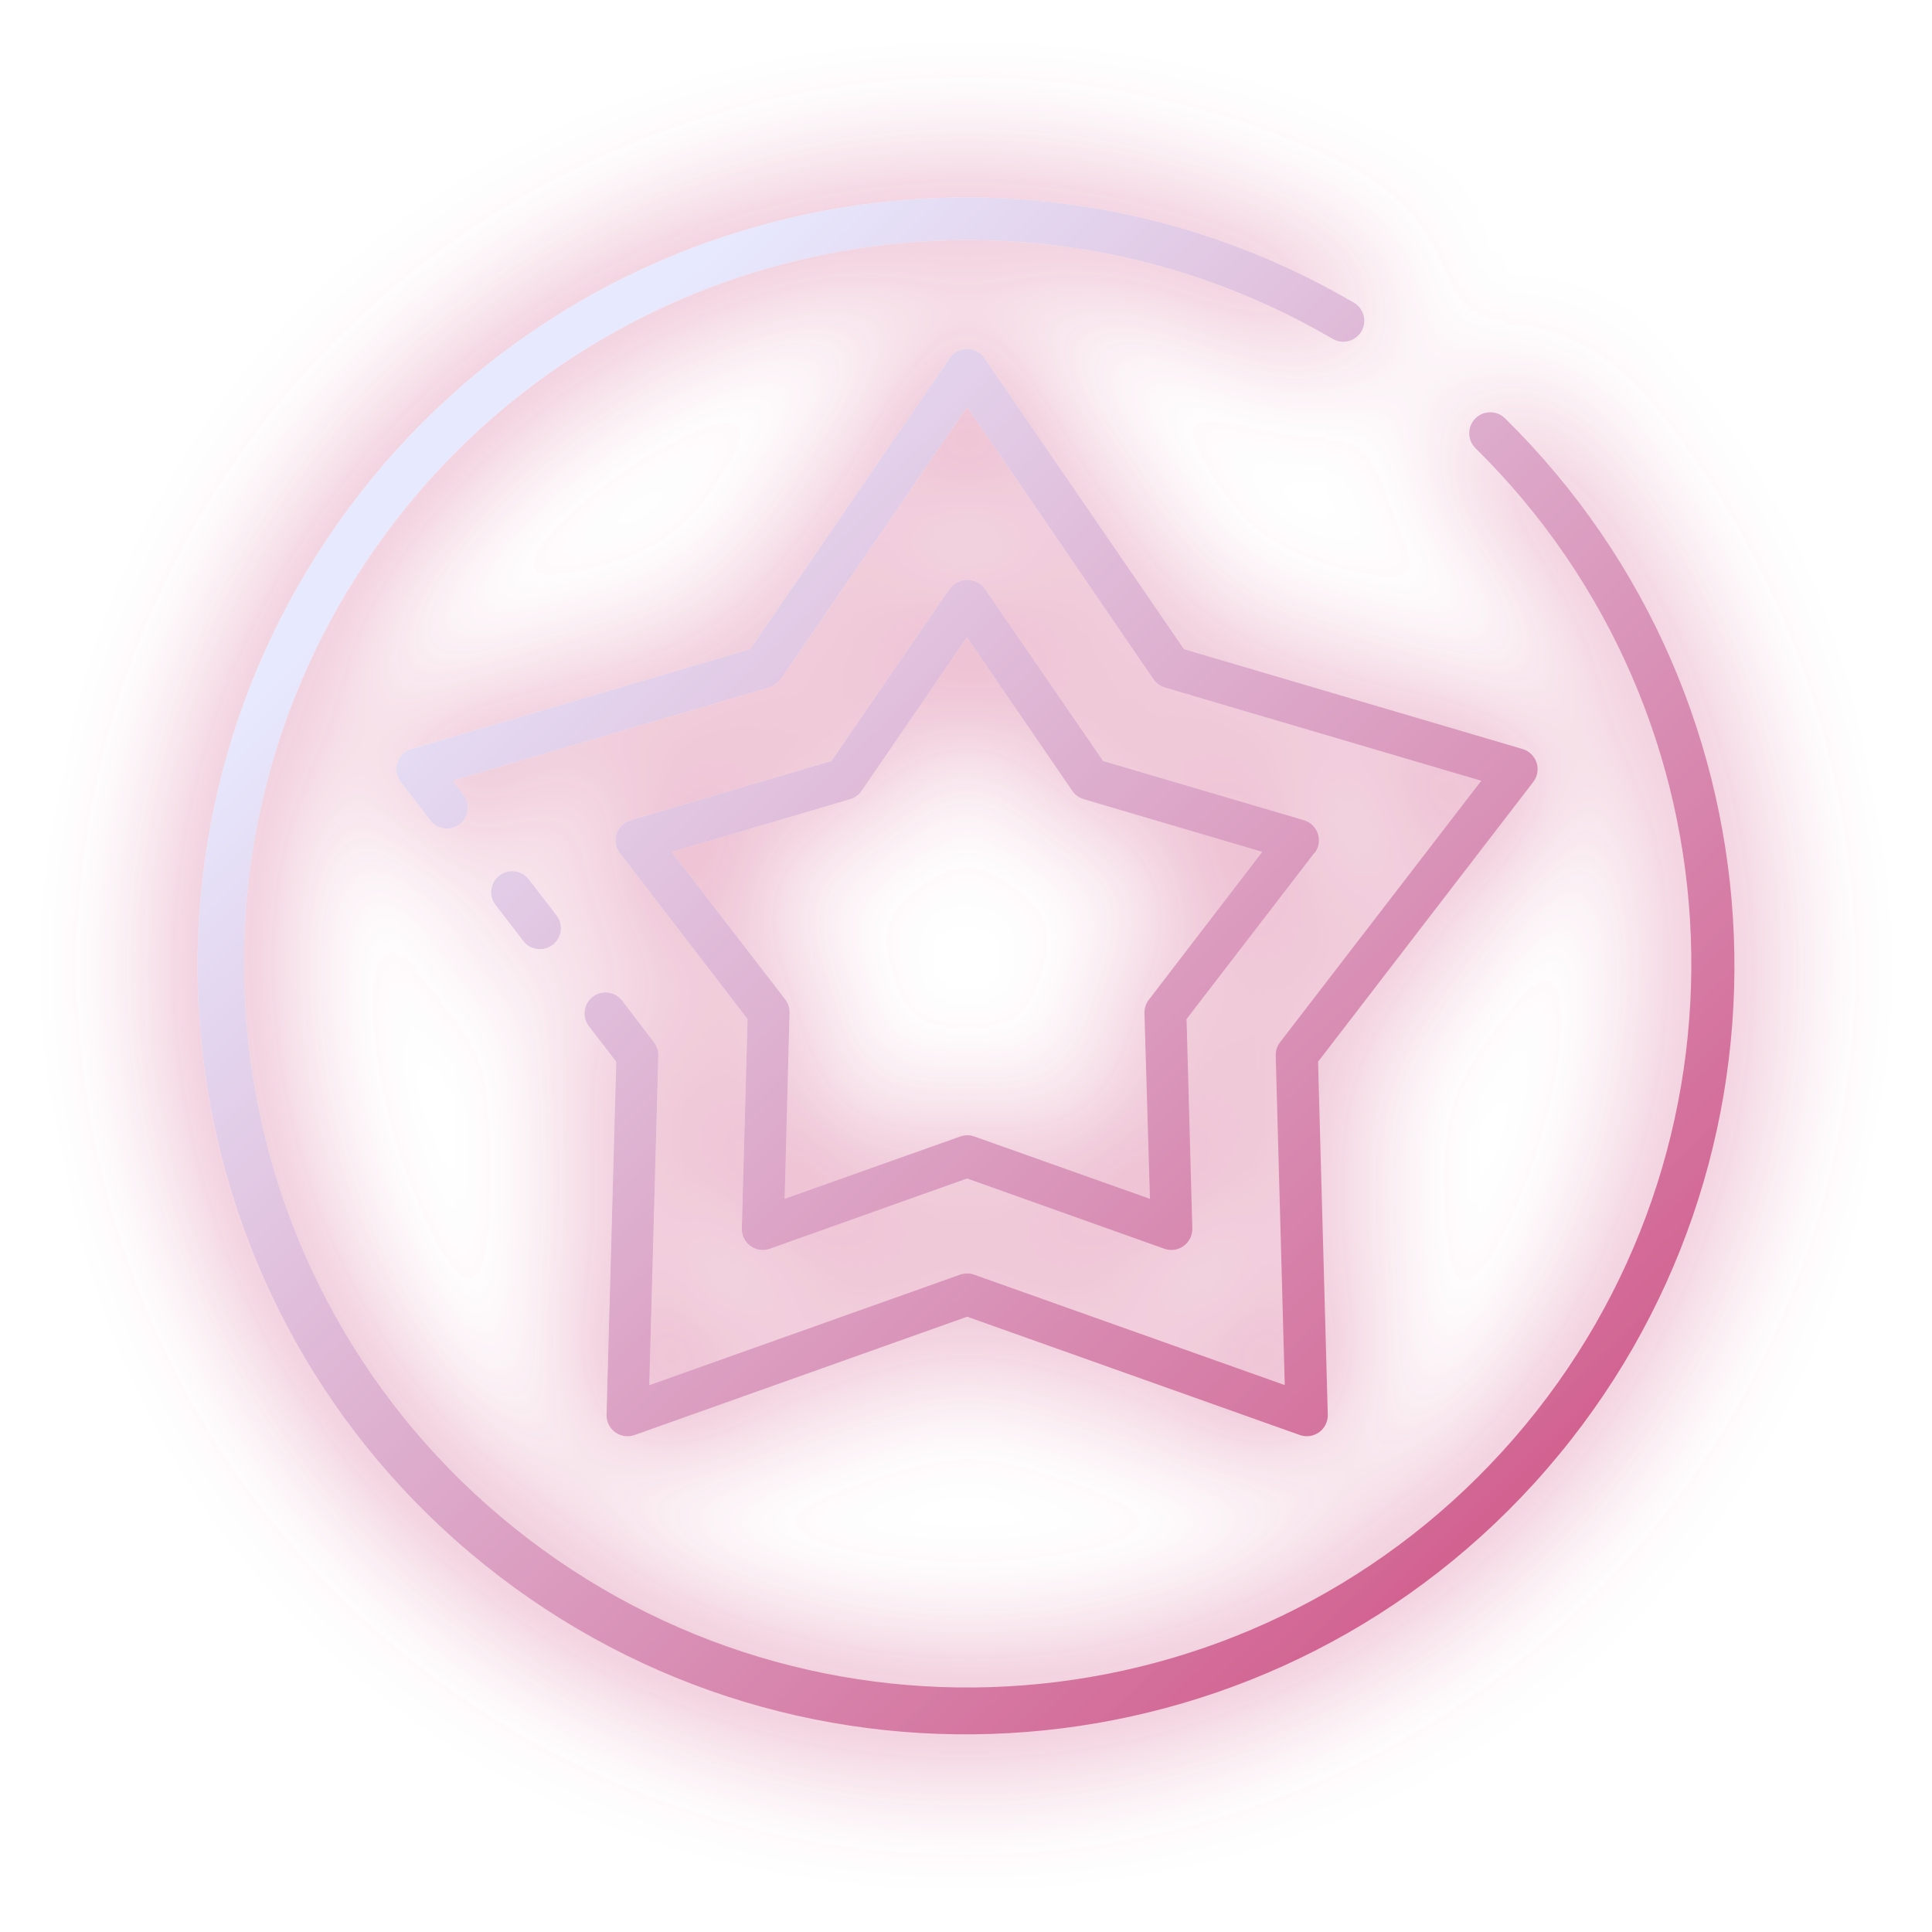
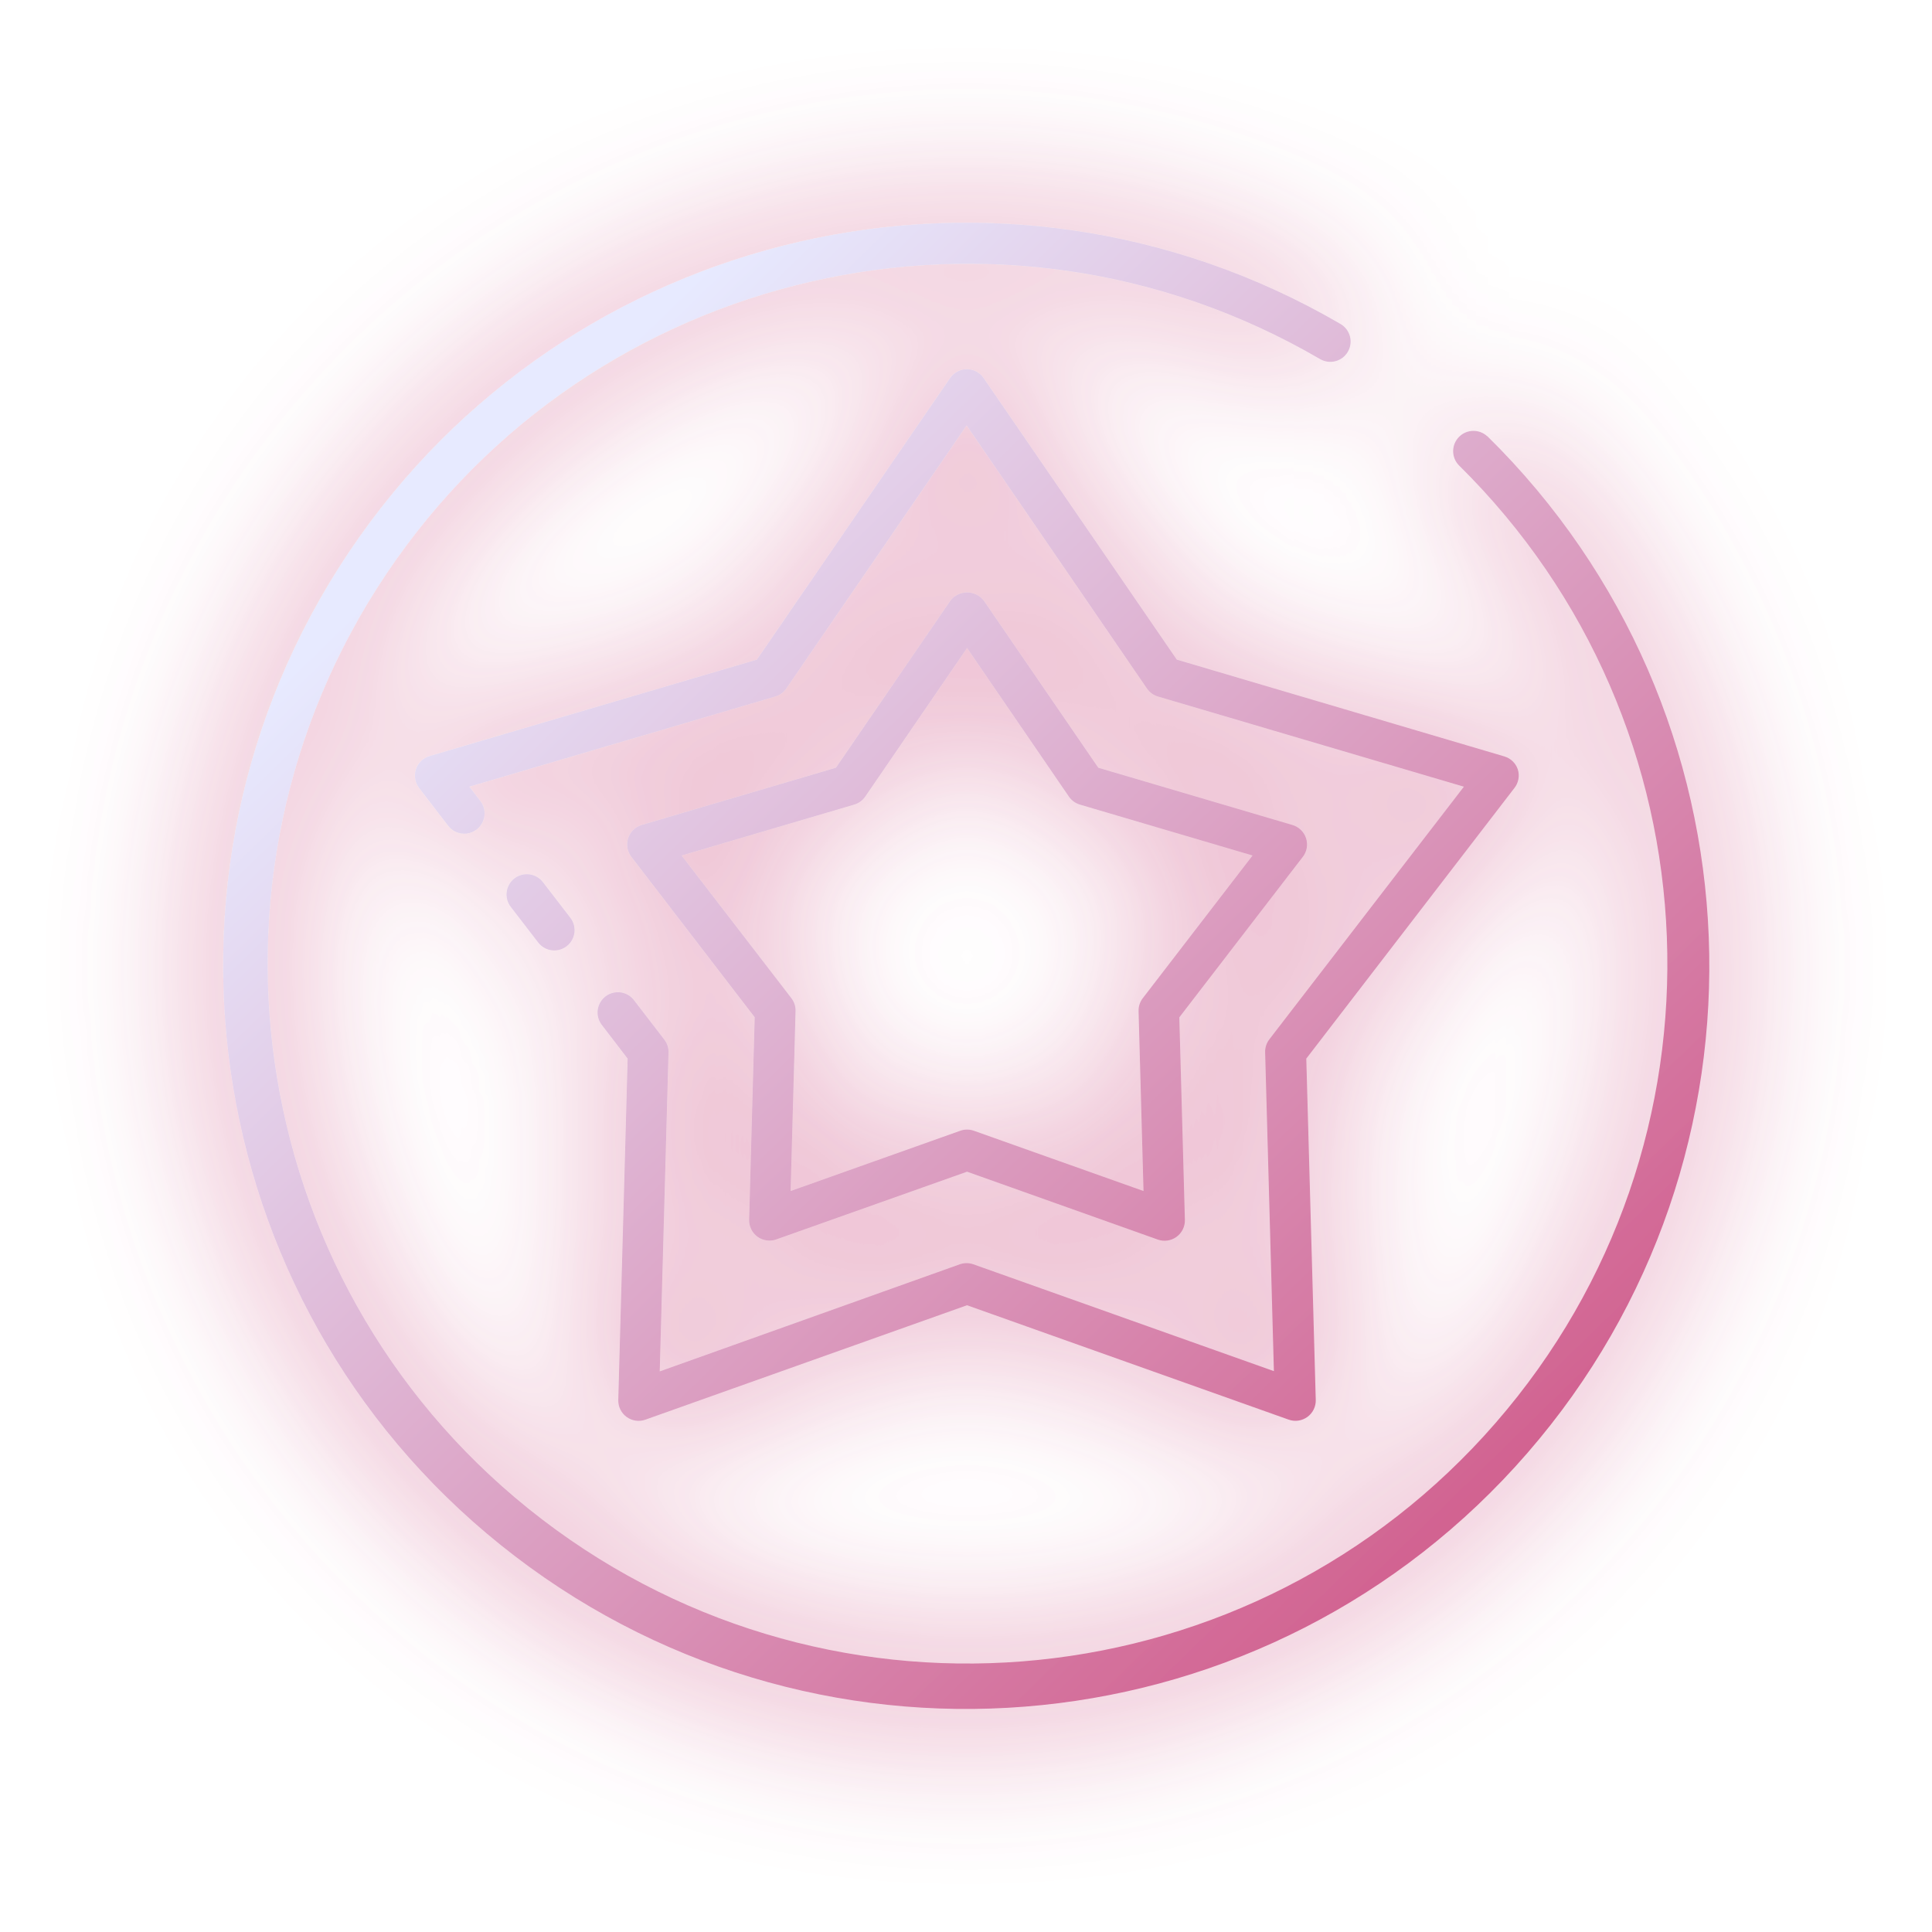
- <svg xmlns="http://www.w3.org/2000/svg" width="44" height="44.001" viewBox="0 0 44 44.001">
+ <svg xmlns="http://www.w3.org/2000/svg" width="39" height="39.001" viewBox="0 0 39 39.001">
  <defs>
    <linearGradient id="linear-gradient" x1="0.203" y1="0.15" x2="0.921" y2="0.888" gradientUnits="objectBoundingBox">
      <stop offset="0" stop-color="#e7eaff" />
      <stop offset="1" stop-color="#d05888" />
    </linearGradient>
-     <filter id="star" x="0" y="0" width="44" height="44.001" filterUnits="userSpaceOnUse">
+     <filter id="star" x="0" y="0" width="39" height="39.001" filterUnits="userSpaceOnUse">
      <feOffset input="SourceAlpha" />
      <feGaussianBlur stdDeviation="1.5" result="blur" />
      <feFlood flood-color="#d05888" />
      <feComposite operator="in" in2="blur" />
      <feComposite in="SourceGraphic" />
    </filter>
  </defs>
  <g transform="matrix(1, 0, 0, 1, 0, 0)" filter="url(#star)">
-     <path id="star-2" data-name="star" d="M7.383,15.571l.622.807a.478.478,0,1,1-.758.583l-.622-.808a.478.478,0,1,1,.757-.583ZM30.326,12.9a.478.478,0,0,0-.319-.311l-7.712-2.274L17.749,3.685a.478.478,0,0,0-.788,0l-4.545,6.631L4.7,12.589a.478.478,0,0,0-.244.75l.673.874a.478.478,0,1,0,.758-.583l-.248-.322,7.206-2.123A.478.478,0,0,0,13.109,11l4.247-6.2L21.6,11a.478.478,0,0,0,.259.188l7.206,2.124-4.581,5.953a.475.475,0,0,0-.1.3l.206,7.51L17.515,24.56a.48.48,0,0,0-.32,0l-7.078,2.517.206-7.51a.475.475,0,0,0-.1-.3L9.5,18.319a.478.478,0,0,0-.758.583l.623.81-.221,8.037a.478.478,0,0,0,.638.464l7.575-2.695,7.575,2.694a.478.478,0,0,0,.638-.464l-.221-8.037,4.9-6.371A.477.477,0,0,0,30.326,12.9Zm-5.065,2.06-2.907,3.779.131,4.767a.478.478,0,0,1-.638.464l-4.492-1.6-4.492,1.6a.478.478,0,0,1-.638-.464l.131-4.766L9.449,14.96a.478.478,0,0,1,.243-.75l4.573-1.348,2.7-3.932a.5.5,0,0,1,.788,0l2.7,3.932,4.573,1.348a.478.478,0,0,1,.243.75Zm-1.183-.029-4.067-1.2a.479.479,0,0,1-.259-.188l-2.4-3.5-2.4,3.5a.479.479,0,0,1-.259.188l-4.067,1.2,2.586,3.359a.476.476,0,0,1,.1.3L13.2,22.833l4-1.42a.478.478,0,0,1,.32,0l4,1.42L21.394,18.6a.476.476,0,0,1,.1-.3Zm5.527-9.875a.478.478,0,0,0-.67.683,16.482,16.482,0,1,1-3.27-2.5.479.479,0,1,0,.482-.827,17.5,17.5,0,1,0,3.458,2.643Z" transform="translate(4.67 4.47)" fill="url(#linear-gradient)" />
+     <path id="star-2" data-name="star" d="M6.3,13.351l.533.692a.41.41,0,1,1-.649.5l-.533-.692a.41.41,0,1,1,.649-.5ZM25.97,11.062A.41.41,0,0,0,25.7,10.8L19.086,8.846l-3.9-5.684a.409.409,0,0,0-.676,0l-3.9,5.684-6.61,1.948a.41.41,0,0,0-.209.643l.576.749a.41.41,0,1,0,.649-.5l-.212-.276,6.177-1.82a.409.409,0,0,0,.222-.162l3.64-5.312,3.64,5.312a.409.409,0,0,0,.222.162l6.176,1.821-3.927,5.1a.408.408,0,0,0-.085.261l.177,6.437-6.067-2.157a.412.412,0,0,0-.274,0L8.648,23.214l.177-6.437a.407.407,0,0,0-.085-.261l-.623-.81a.41.41,0,0,0-.649.5L8,16.9l-.189,6.889a.41.41,0,0,0,.547.4l6.493-2.31,6.493,2.309a.41.41,0,0,0,.547-.4L21.7,16.9l4.2-5.461A.409.409,0,0,0,25.97,11.062Zm-4.341,1.766-2.492,3.239.112,4.086a.41.41,0,0,1-.547.4l-3.85-1.37L11,20.55a.41.41,0,0,1-.547-.4l.112-4.085L8.076,12.827a.41.41,0,0,1,.209-.643l3.92-1.156,2.31-3.371a.425.425,0,0,1,.676,0l2.31,3.371,3.92,1.156a.41.41,0,0,1,.209.643ZM20.615,12.8l-3.486-1.028a.411.411,0,0,1-.222-.162l-2.055-3-2.055,3a.411.411,0,0,1-.222.162L9.089,12.8l2.216,2.879a.408.408,0,0,1,.085.261l-.1,3.633,3.425-1.217a.41.41,0,0,1,.274,0l3.425,1.217-.1-3.632a.408.408,0,0,1,.085-.261Zm4.737-8.464a.41.41,0,0,0-.574.585,14.128,14.128,0,1,1-2.8-2.142.41.41,0,1,0,.413-.709,15,15,0,1,0,2.964,2.265Z" transform="translate(4.67 4.47)" fill="url(#linear-gradient)" />
  </g>
</svg>
